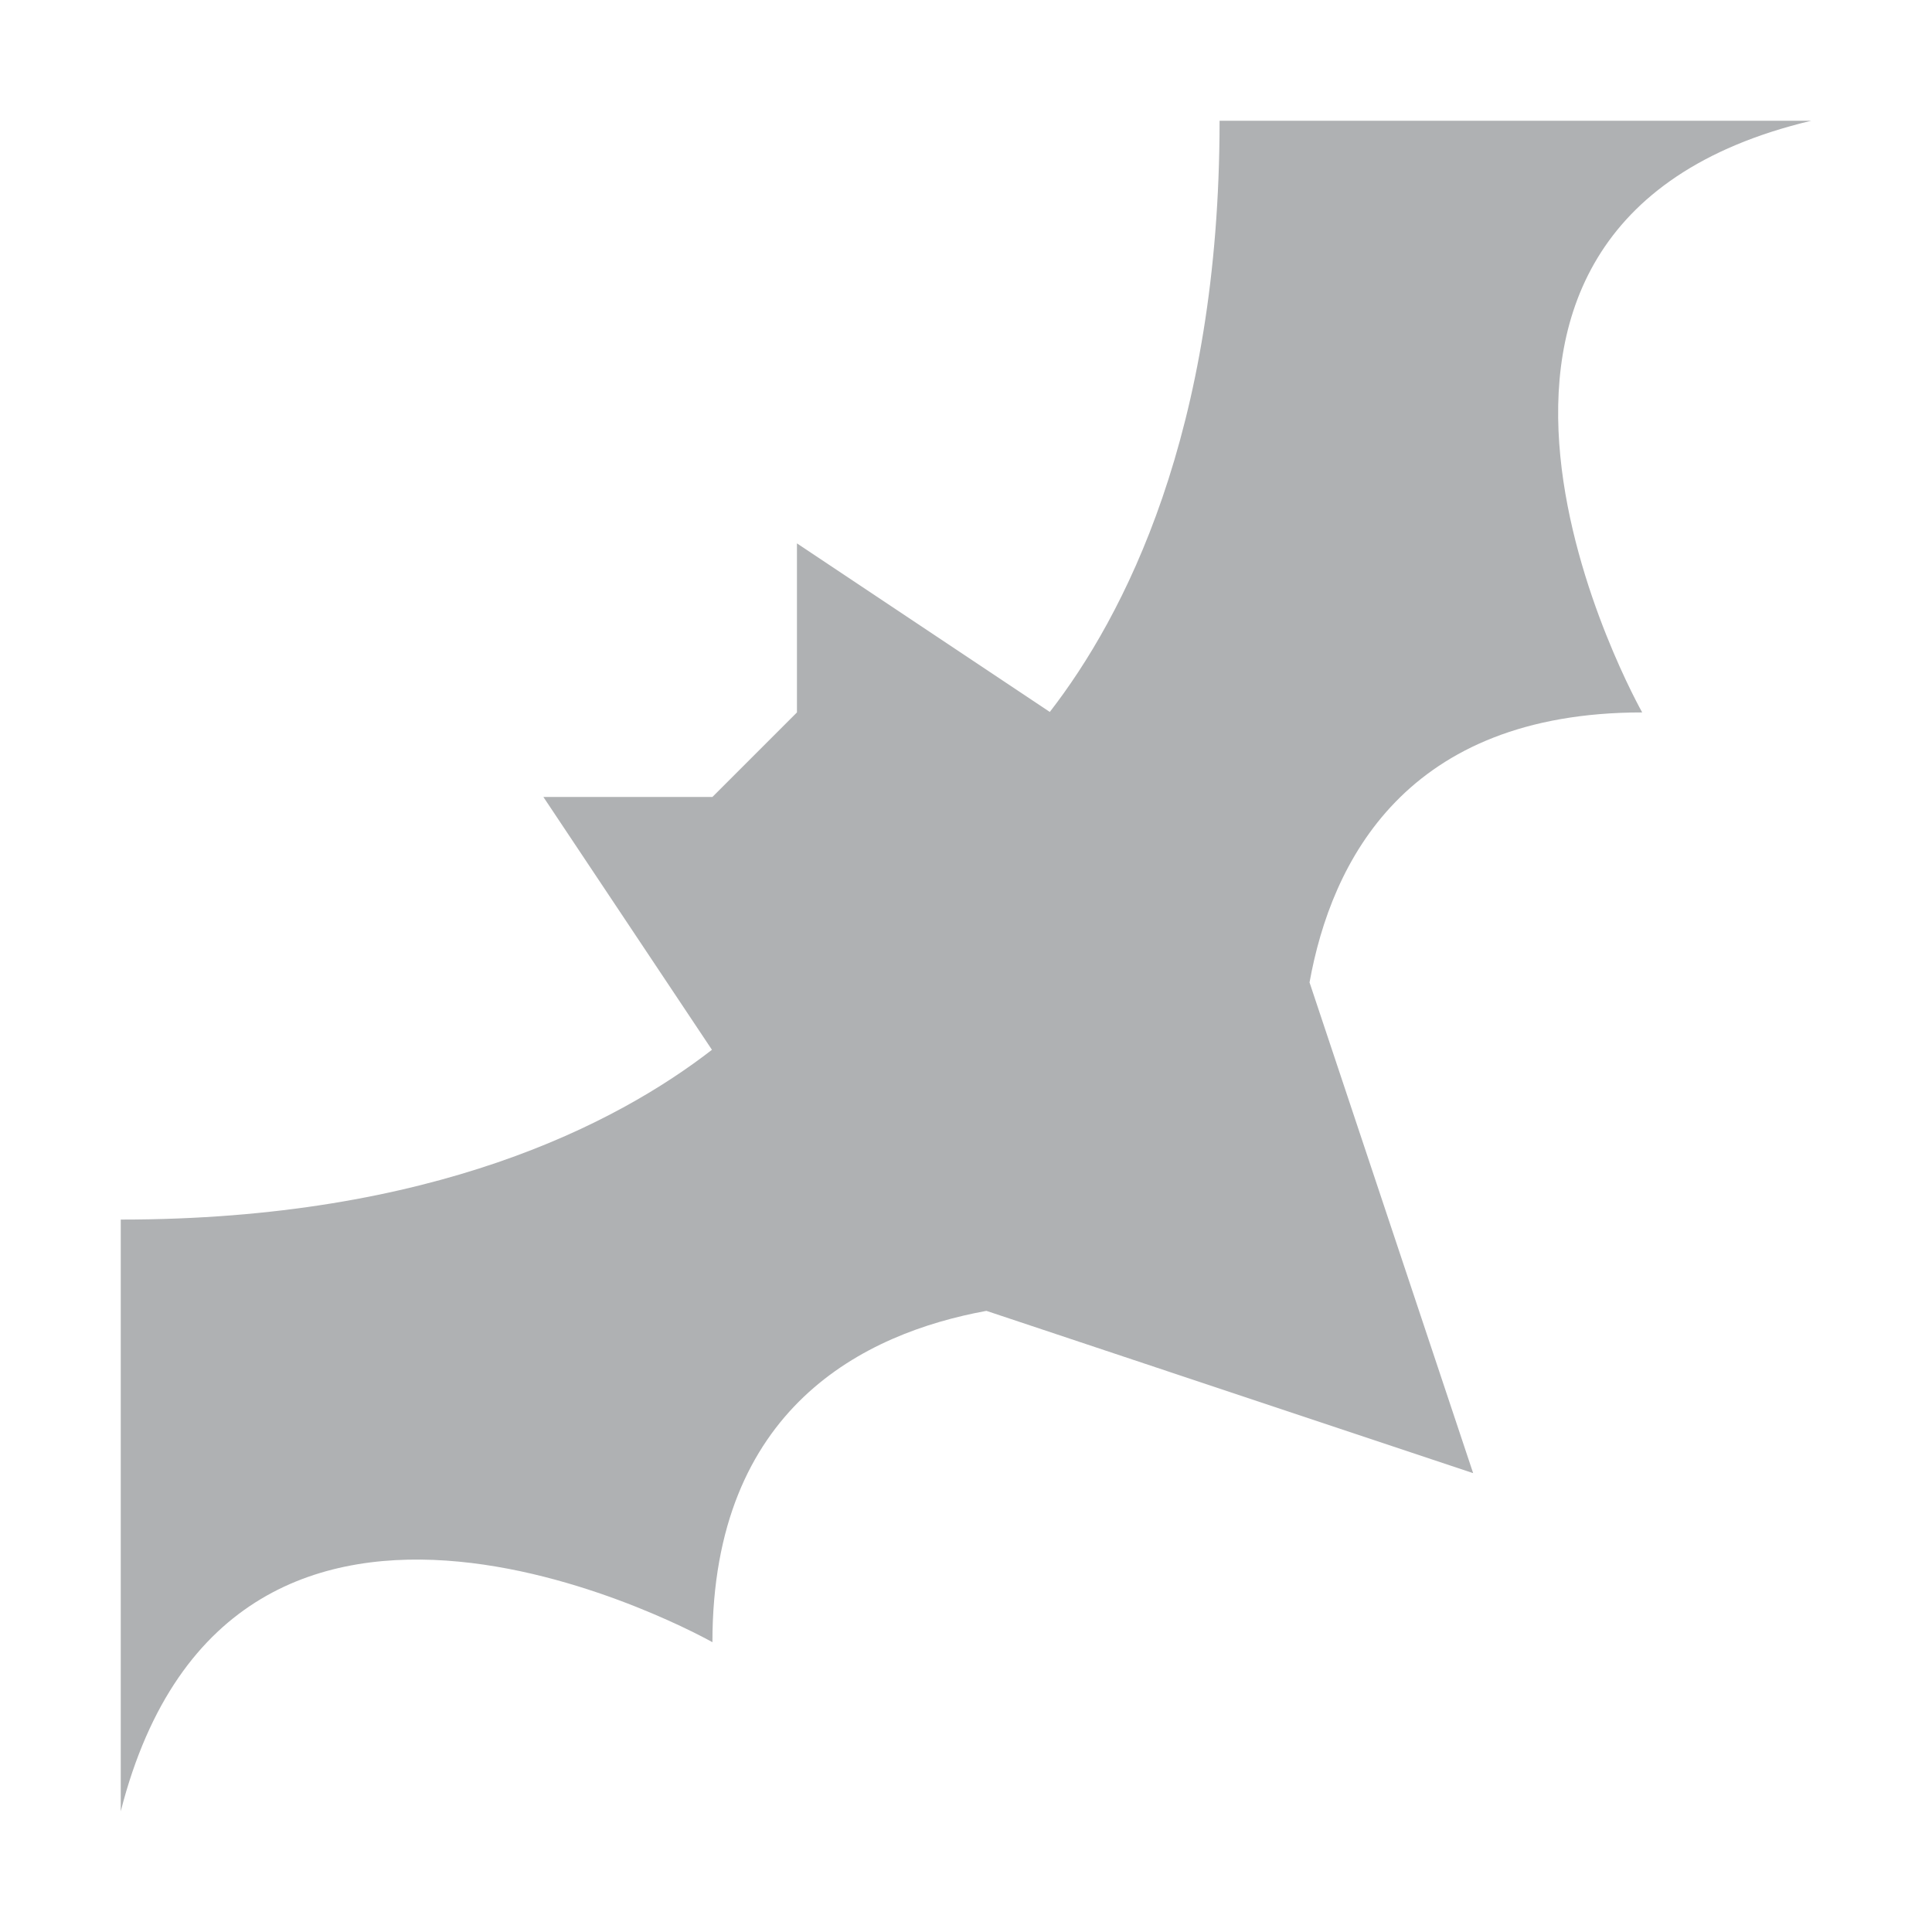
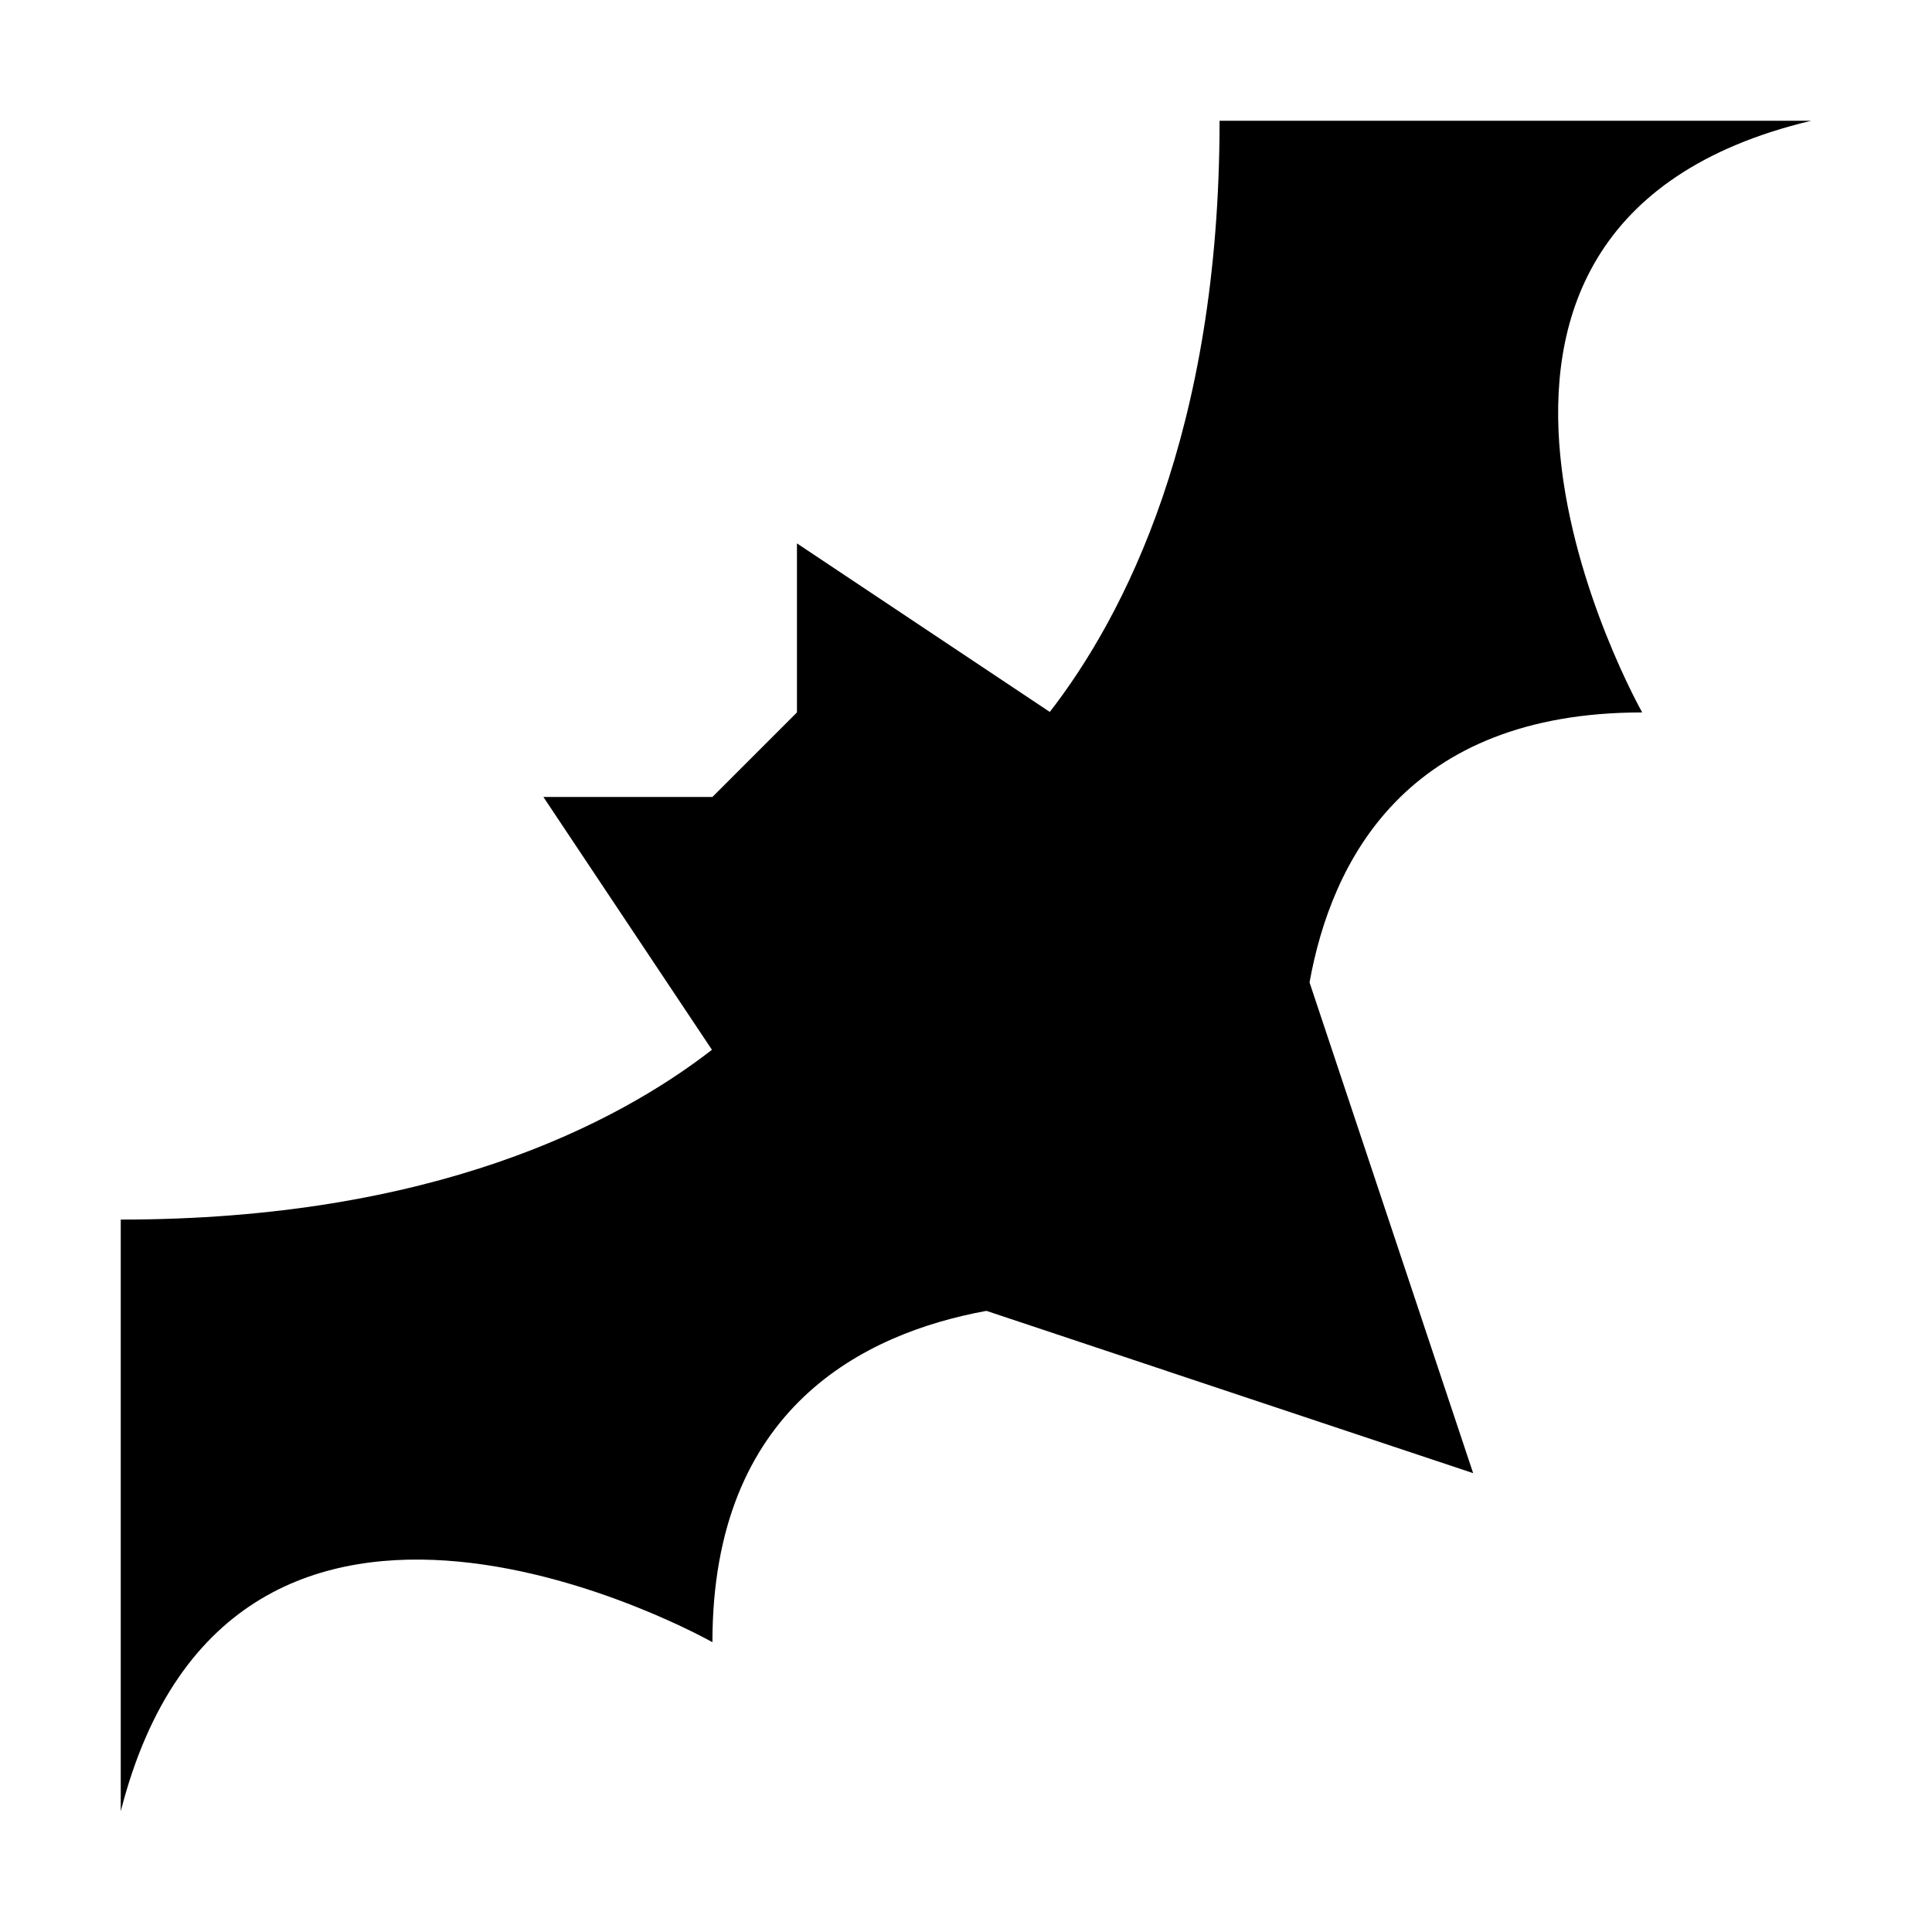
- <svg xmlns="http://www.w3.org/2000/svg" width="16" height="16" viewBox="0 0 16 16" viewbox="0 0 32 32" id="svg4">
+ <svg xmlns="http://www.w3.org/2000/svg" width="16" height="16px" viewbox="0 0 32 32" id="svg4">
  <defs id="defs8" />
-   <path d="M10.845 8.136 12.2 12.2 8.169 10.856C7.16 11.041 5.9 11.656 5.9 13.6c0 0-3.967-2.246-4.9 1.4v-4.9c2.584.0 4.106-.794 4.896-1.406L4.5 6.6H5.9L6.6 5.9V4.5L8.694 5.896C9.306 5.106 10.1 3.584 10.1 1H15c-3.675.875-1.4 4.9-1.4 4.9-1.958.0-2.574 1.233-2.755 2.236z" id="path2" fill="#afb1b3" style="stroke-width:.7" />
+   <path d="M10.845 8.136 12.2 12.2 8.169 10.856C7.16 11.041 5.9 11.656 5.9 13.6c0 0-3.967-2.246-4.9 1.4v-4.9c2.584.0 4.106-.794 4.896-1.406L4.5 6.6H5.9L6.6 5.9V4.5L8.694 5.896C9.306 5.106 10.1 3.584 10.1 1H15c-3.675.875-1.4 4.9-1.4 4.9-1.958.0-2.574 1.233-2.755 2.236z" id="path2" fill="#000000" style="stroke-width:.7" />
</svg>
